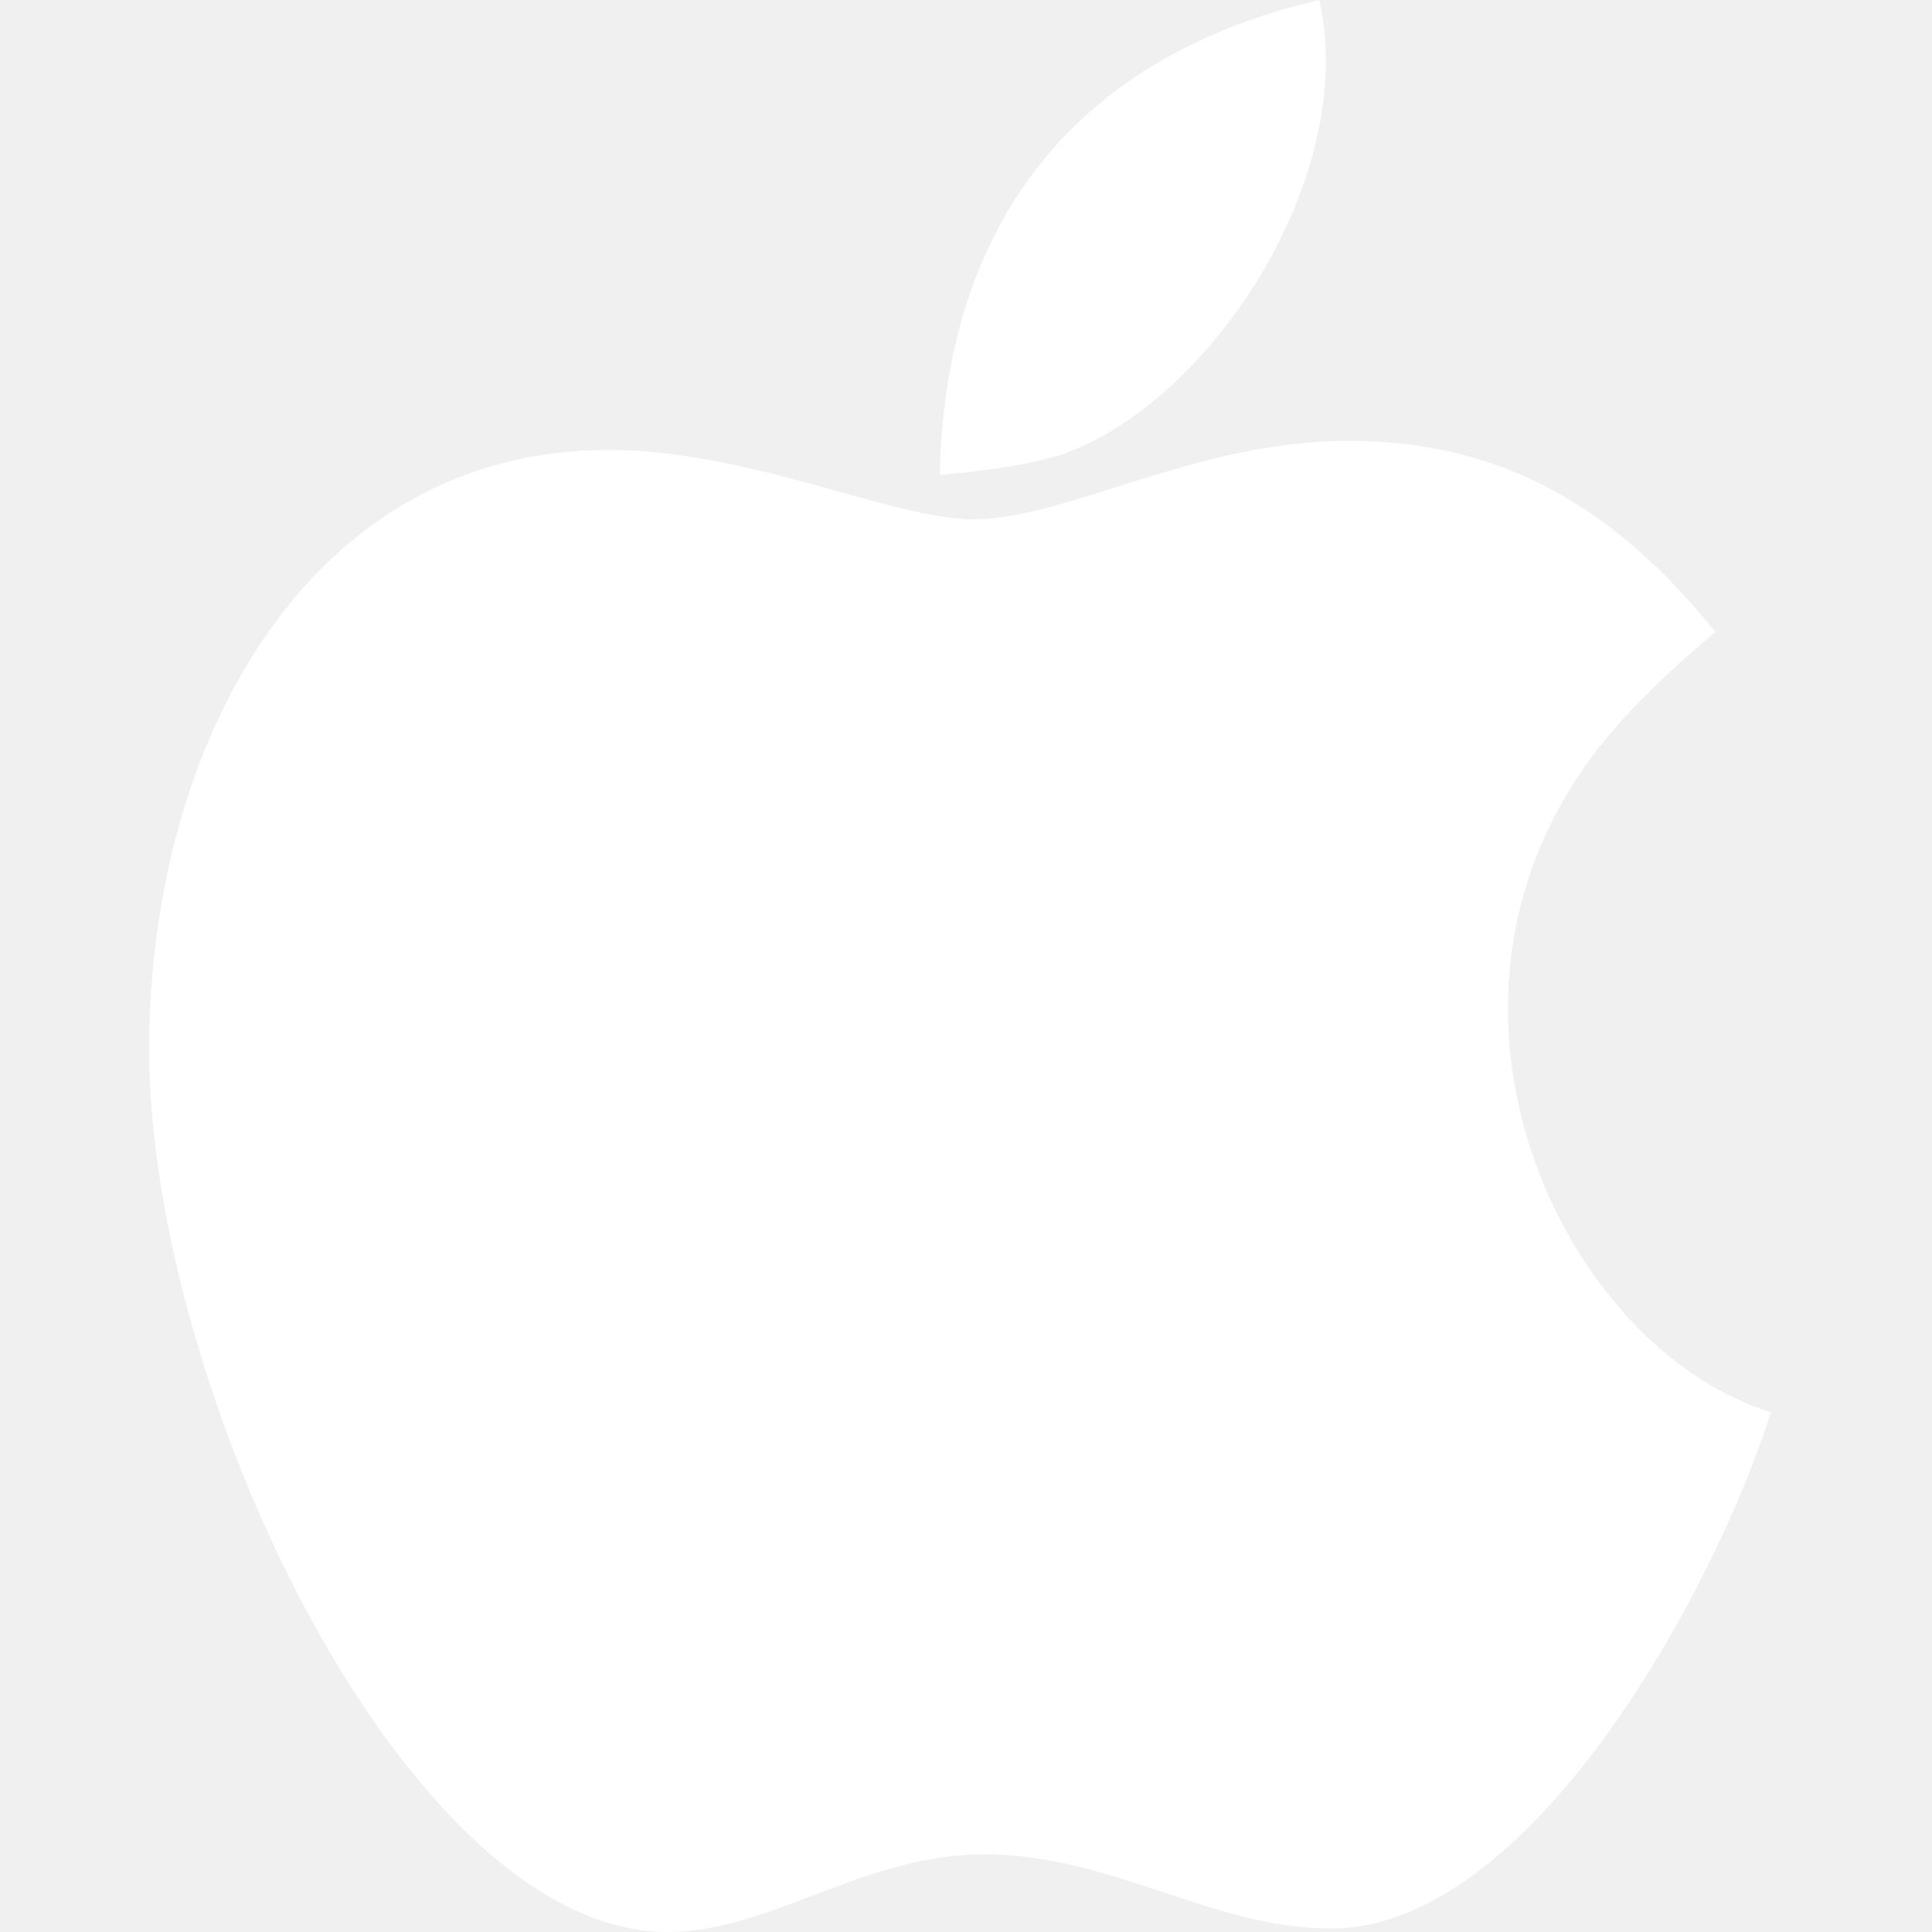
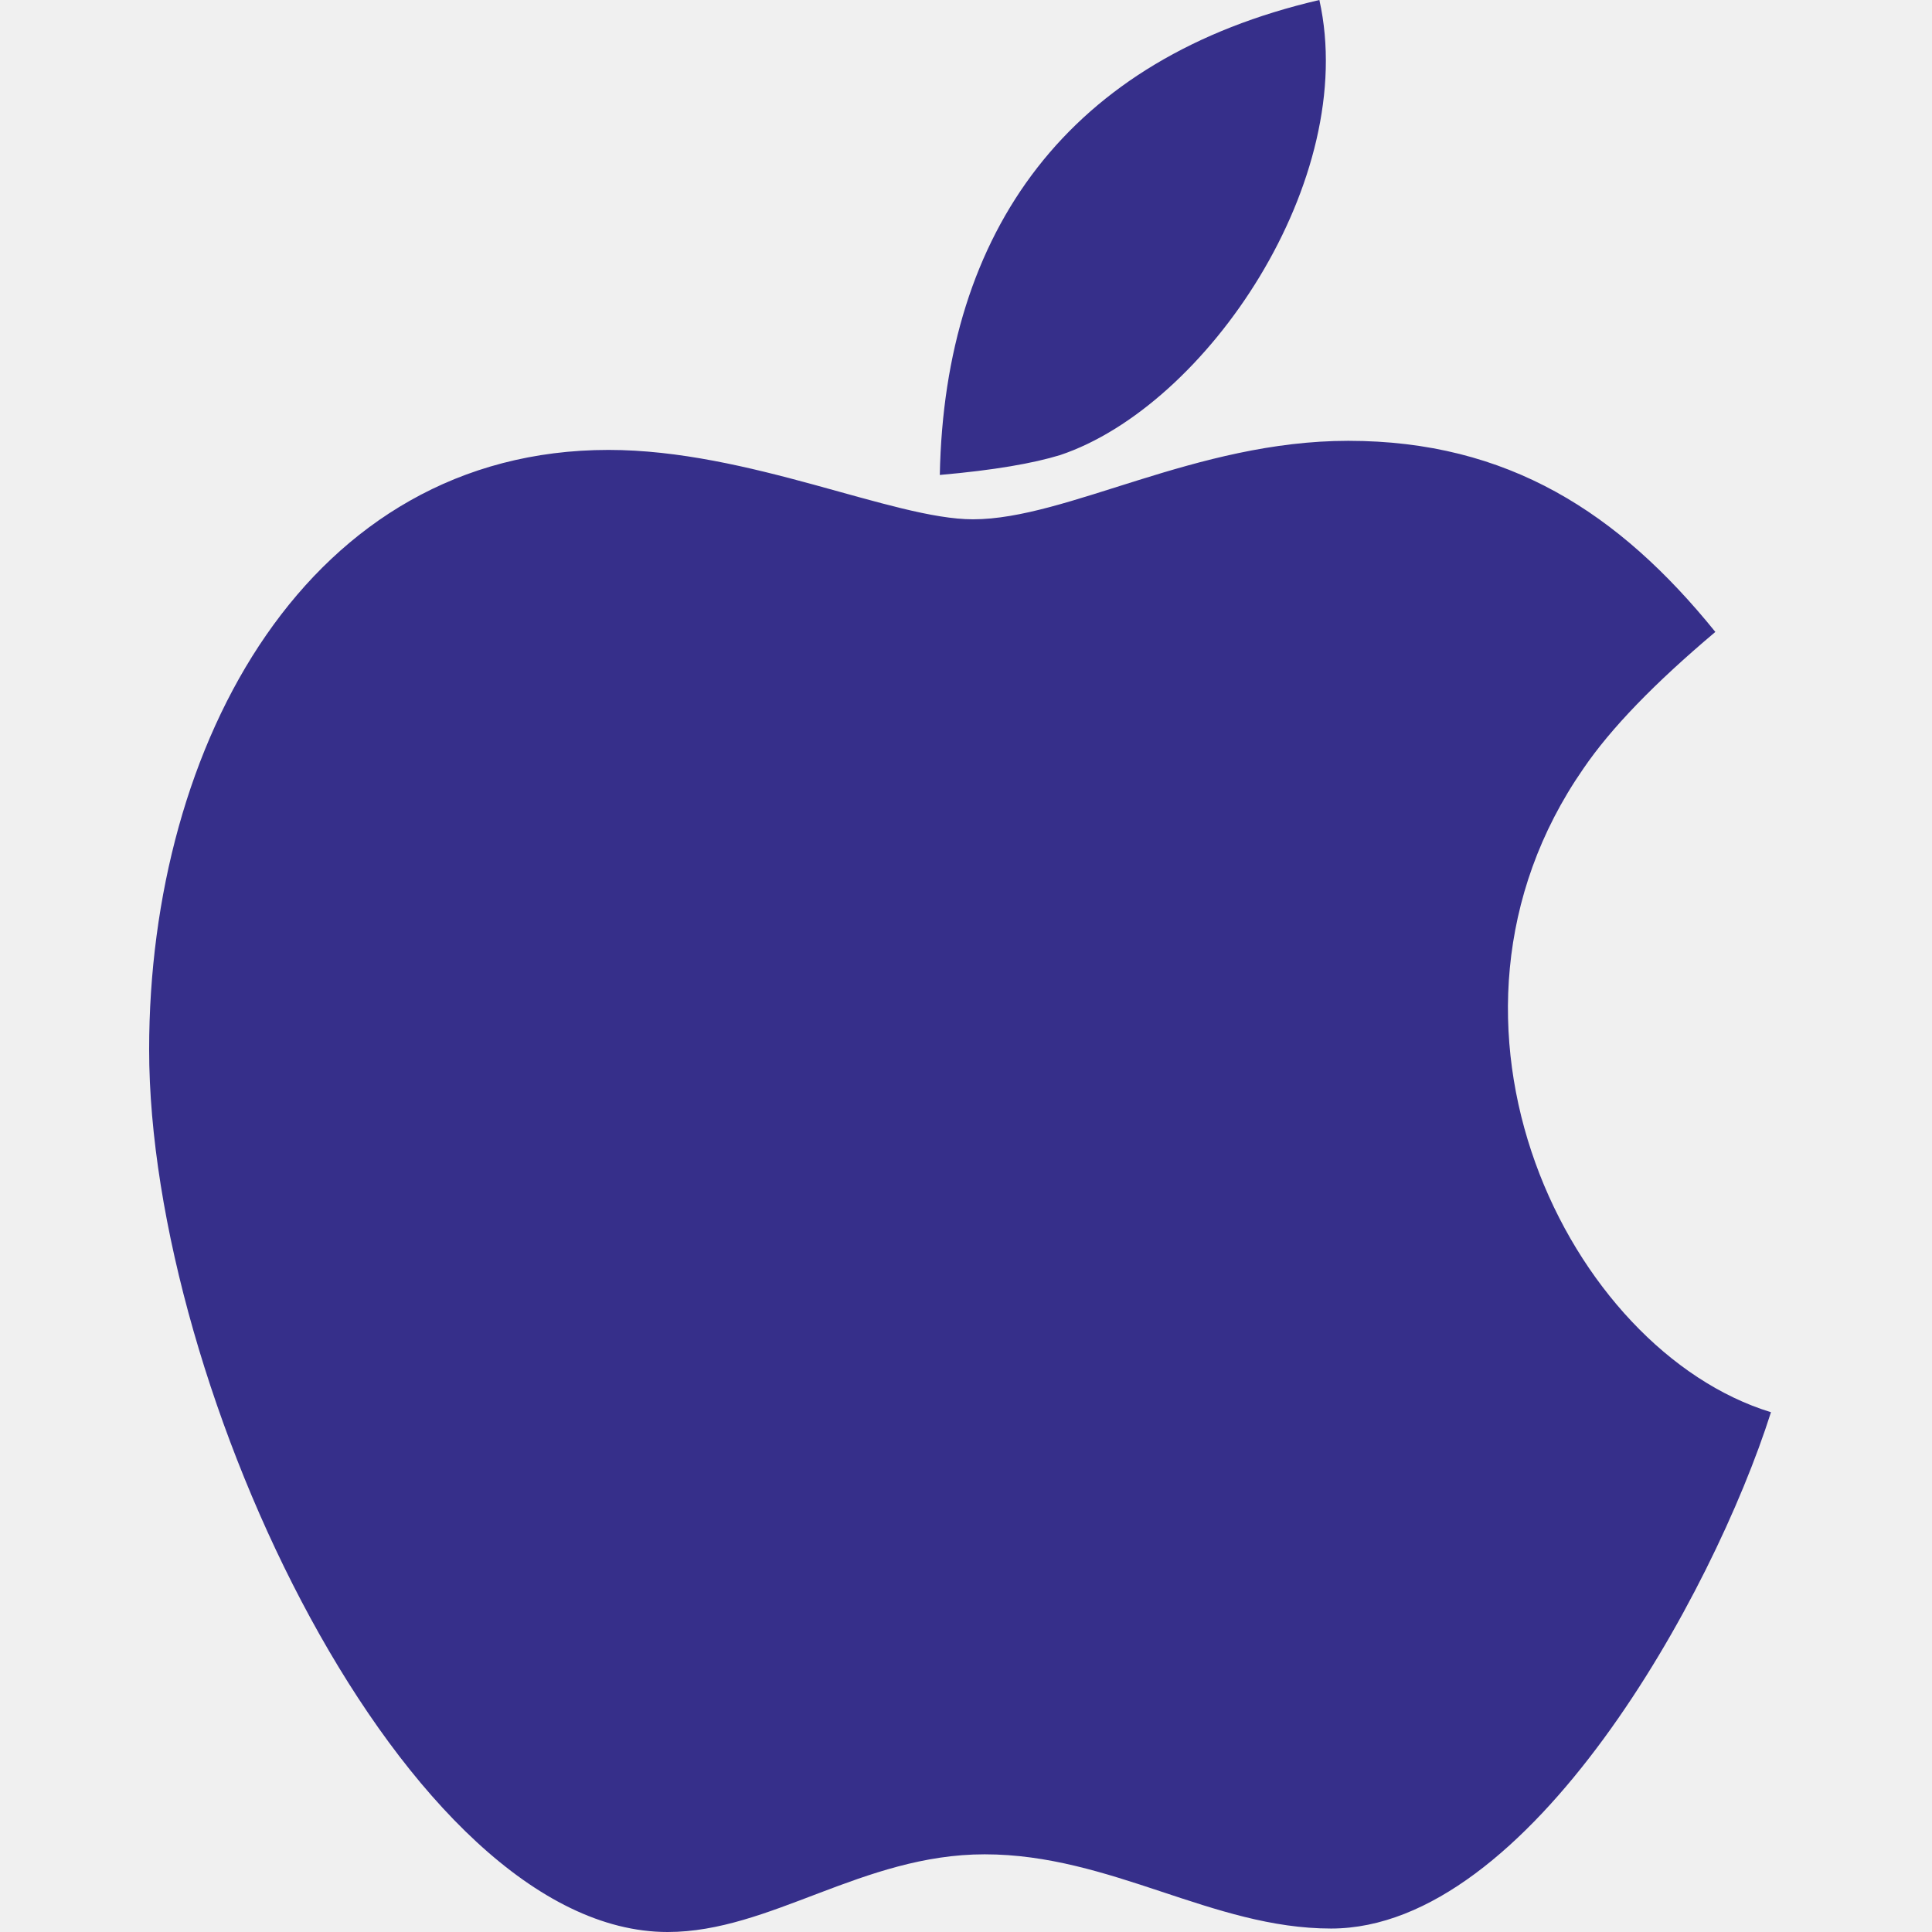
<svg xmlns="http://www.w3.org/2000/svg" width="24px" height="24px" viewBox="0 0 24 24" version="1.1">
  <g id="Icons/software-mac" stroke="none" stroke-width="1" fill="none" fill-rule="evenodd">
-     <g id="apple" transform="translate(1.852646, -0)" fill="#FFFFFF" fill-rule="nonzero">
+     <g id="apple" transform="translate(1.852646, -0)" fill="#362F8A" fill-rule="nonzero">
      <path d="M11.317,5.653 C10.985,5.755 10.497,5.841 9.822,5.9 C9.881,2.861 11.424,0.723 14.537,-1.52293152e-15 C15.035,2.229 13.139,5.042 11.317,5.653 L11.317,5.653 Z M17.816,9.549 C18.159,9.045 18.706,8.482 19.456,7.85 C18.261,6.371 16.879,5.476 14.896,5.476 C12.999,5.476 11.403,6.451 10.234,6.451 C9.243,6.451 7.453,5.589 5.707,5.589 C1.977,5.589 0,9.238 0,13.037 C0,17.259 3.199,24 6.441,24 C7.716,24 8.863,23.035 10.379,23.035 C11.949,23.035 13.208,23.957 14.682,23.957 C17.147,23.957 19.429,19.804 20.147,17.543 C17.64,16.777 15.625,12.71 17.816,9.549 Z" id="Shape" />
    </g>
  </g>
</svg>
